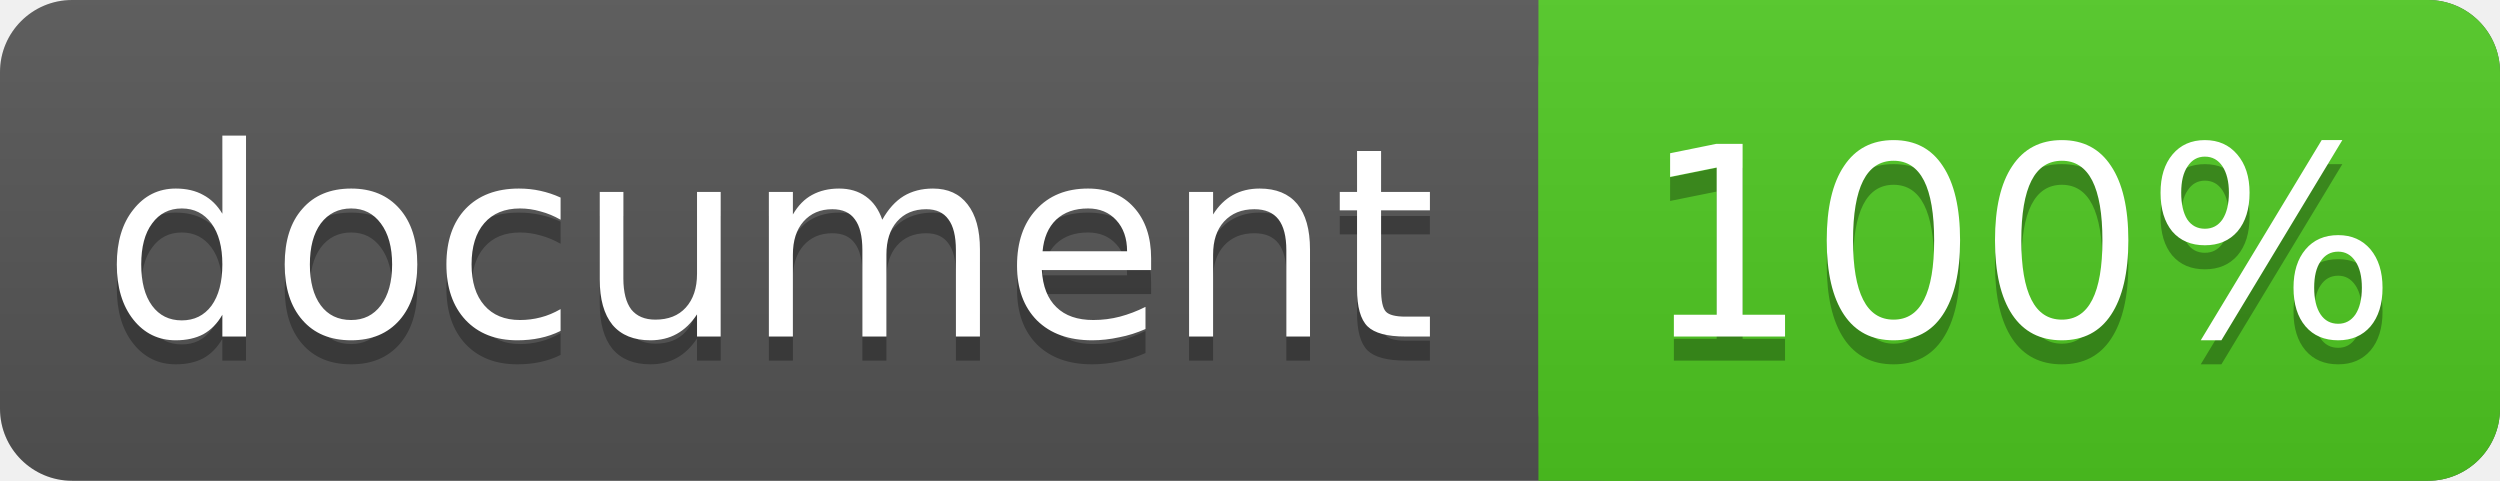
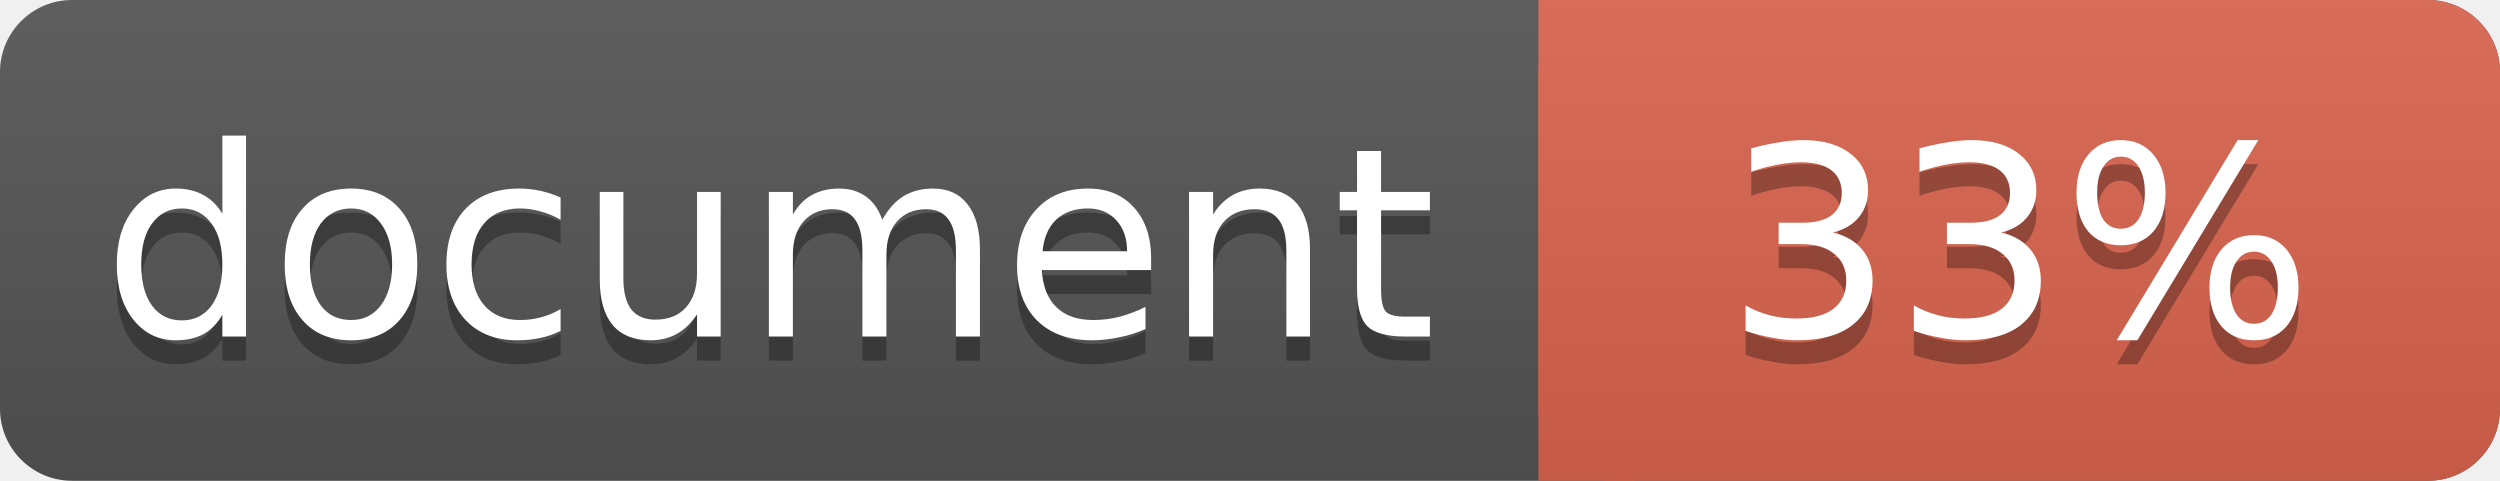
<svg xmlns="http://www.w3.org/2000/svg" width="104" height="20">
  <linearGradient id="a" x2="0" y2="100%">
    <stop offset="0" stop-color="#bbb" stop-opacity=".1" />
    <stop offset="1" stop-opacity=".1" />
  </linearGradient>
  <rect rx="3" width="104" height="20" fill="#555" />
-   <rect rx="3" x="64" width="40" height="20" fill="#4fc921" />
-   <path fill="#4fc921" d="M64 0h4v20h-4z" />
+   <rect rx="3" x="64" width="40" height="20" fill="#db654f" />
+   <path fill="#db654f" d="M64 0h4v20h-4z" />
  <rect rx="3" width="104" height="20" fill="url(#a)" />
  <g fill="#fff" text-anchor="middle" font-family="DejaVu Sans,Verdana,Geneva,sans-serif" font-size="11">
    <text x="32" y="15" fill="#010101" fill-opacity=".3">document</text>
    <text x="32" y="14">document</text>
-     <text x="84" y="15" fill="#010101" fill-opacity=".3">100%</text>
-     <text x="84" y="14">100%</text>
+     <text x="84" y="15" fill="#010101" fill-opacity=".3">33%</text>
+     <text x="84" y="14">33%</text>
  </g>
</svg>
